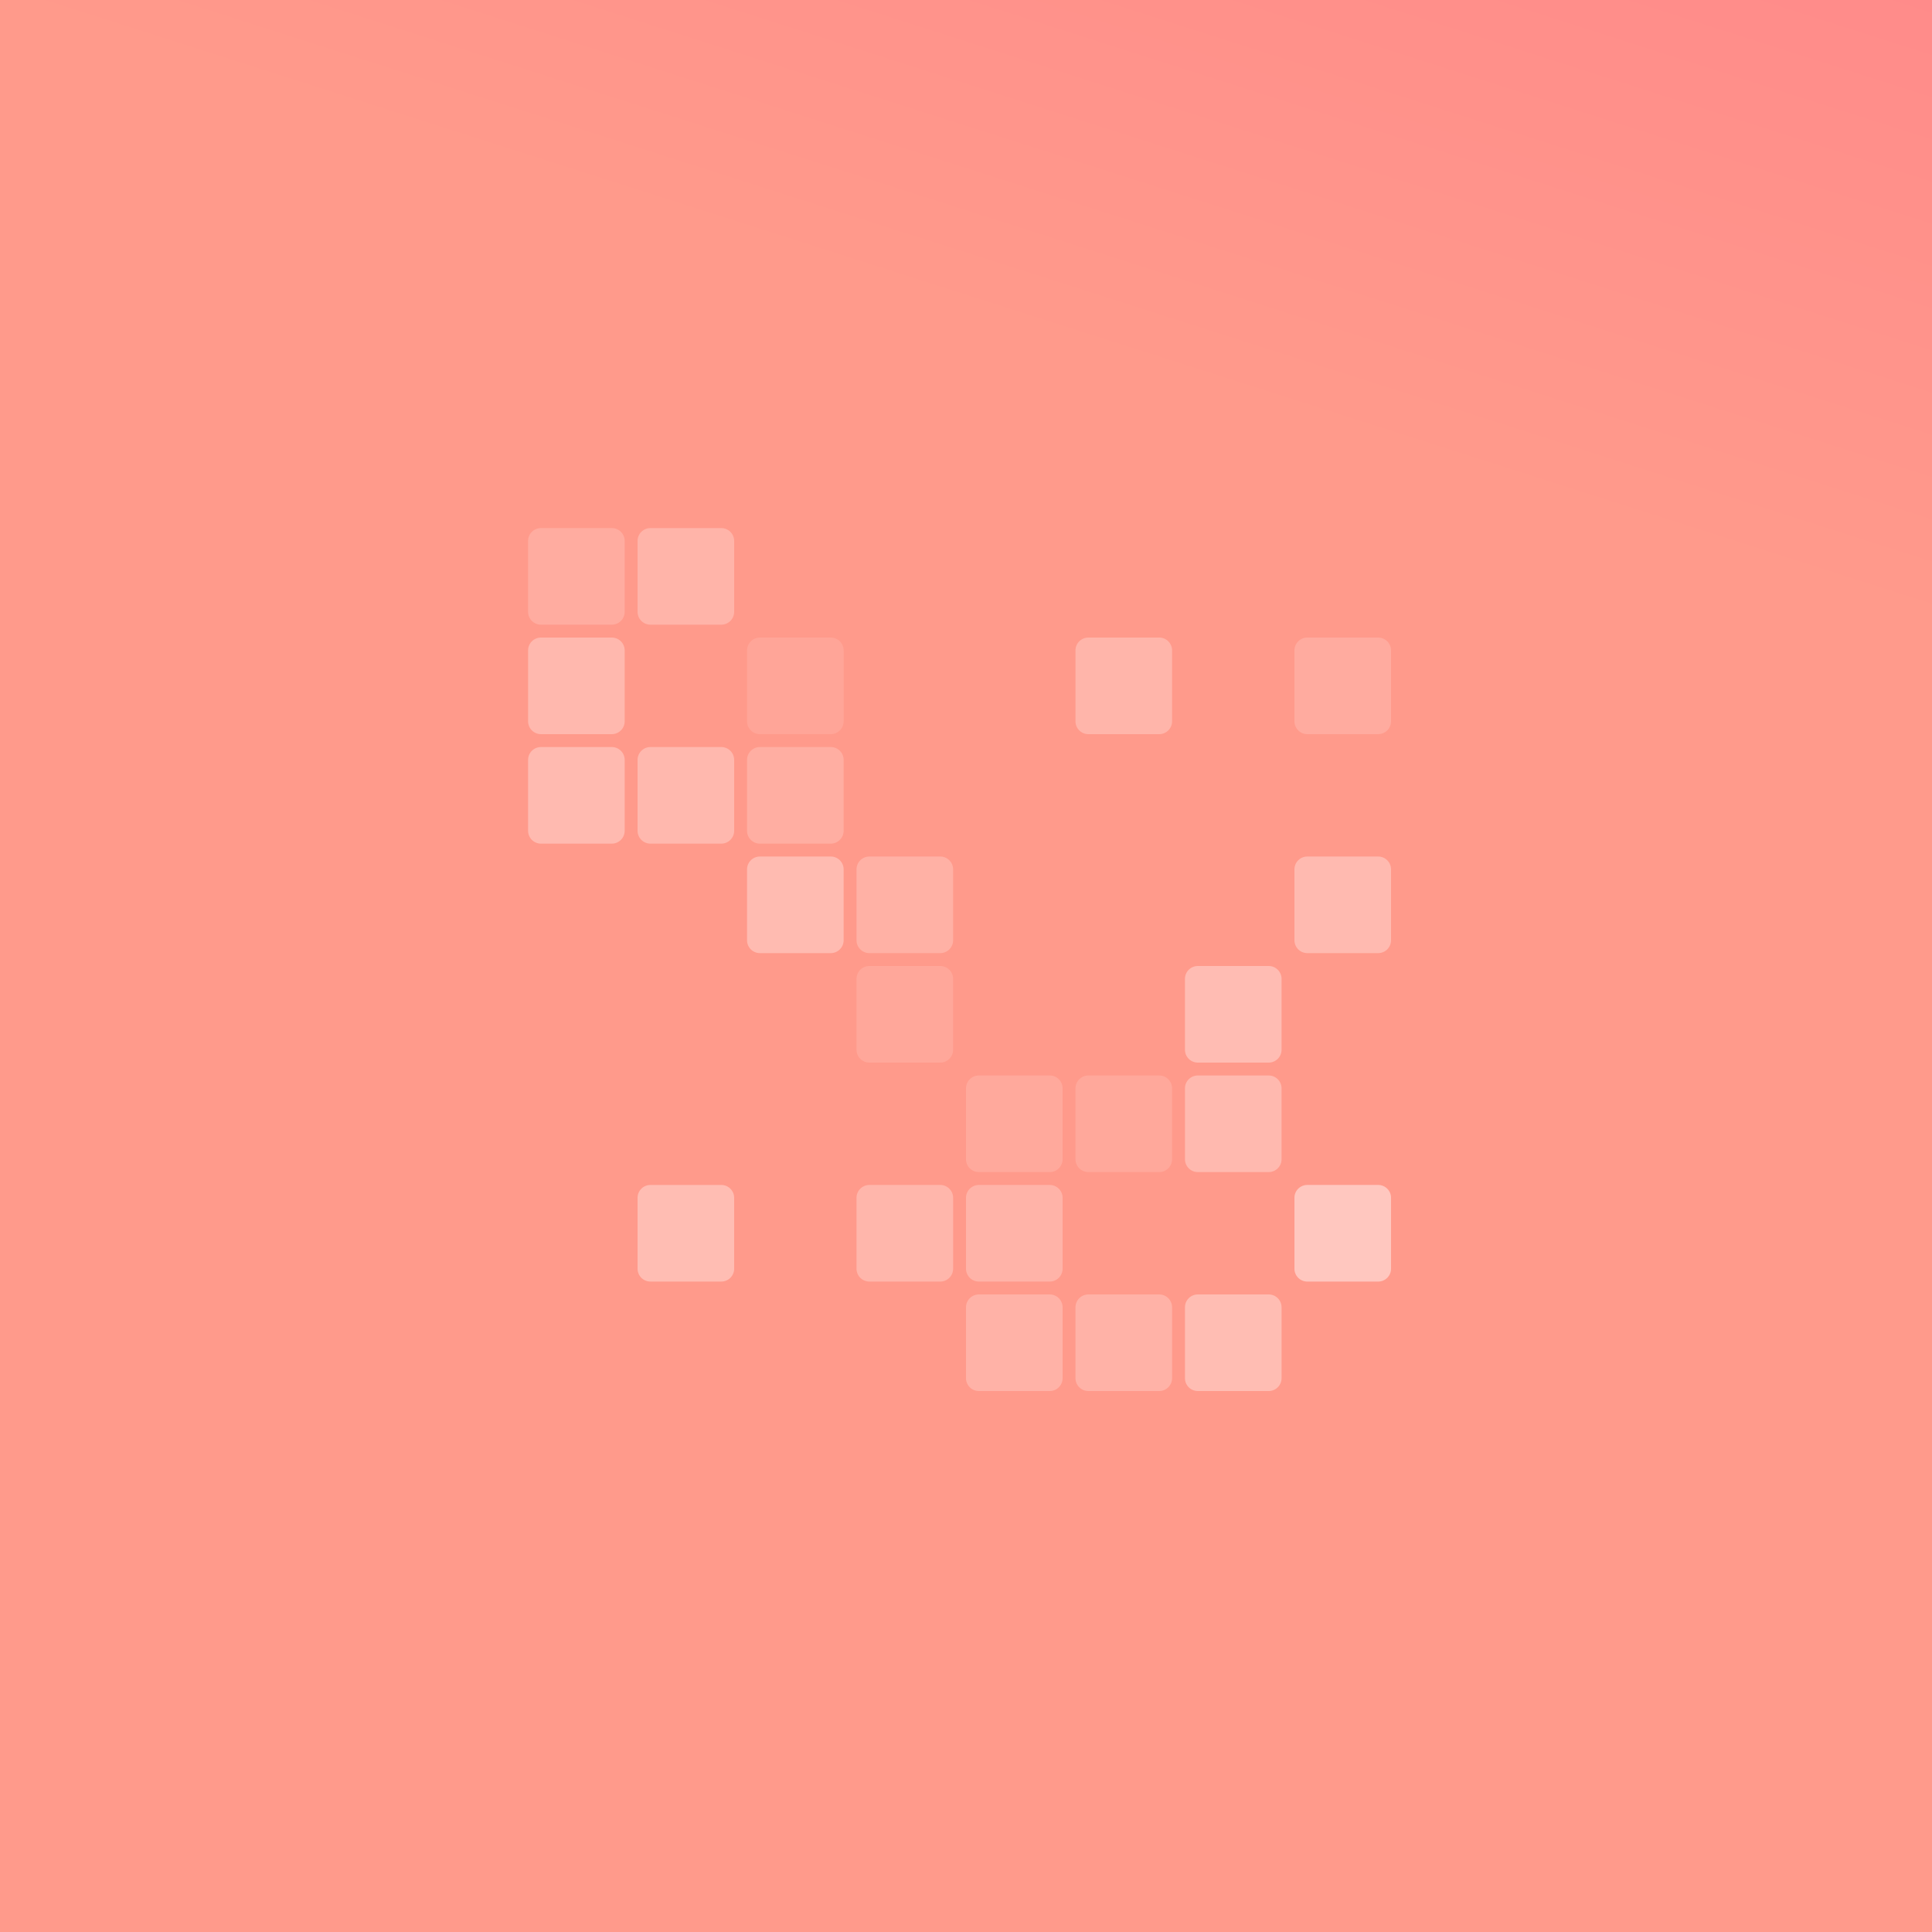
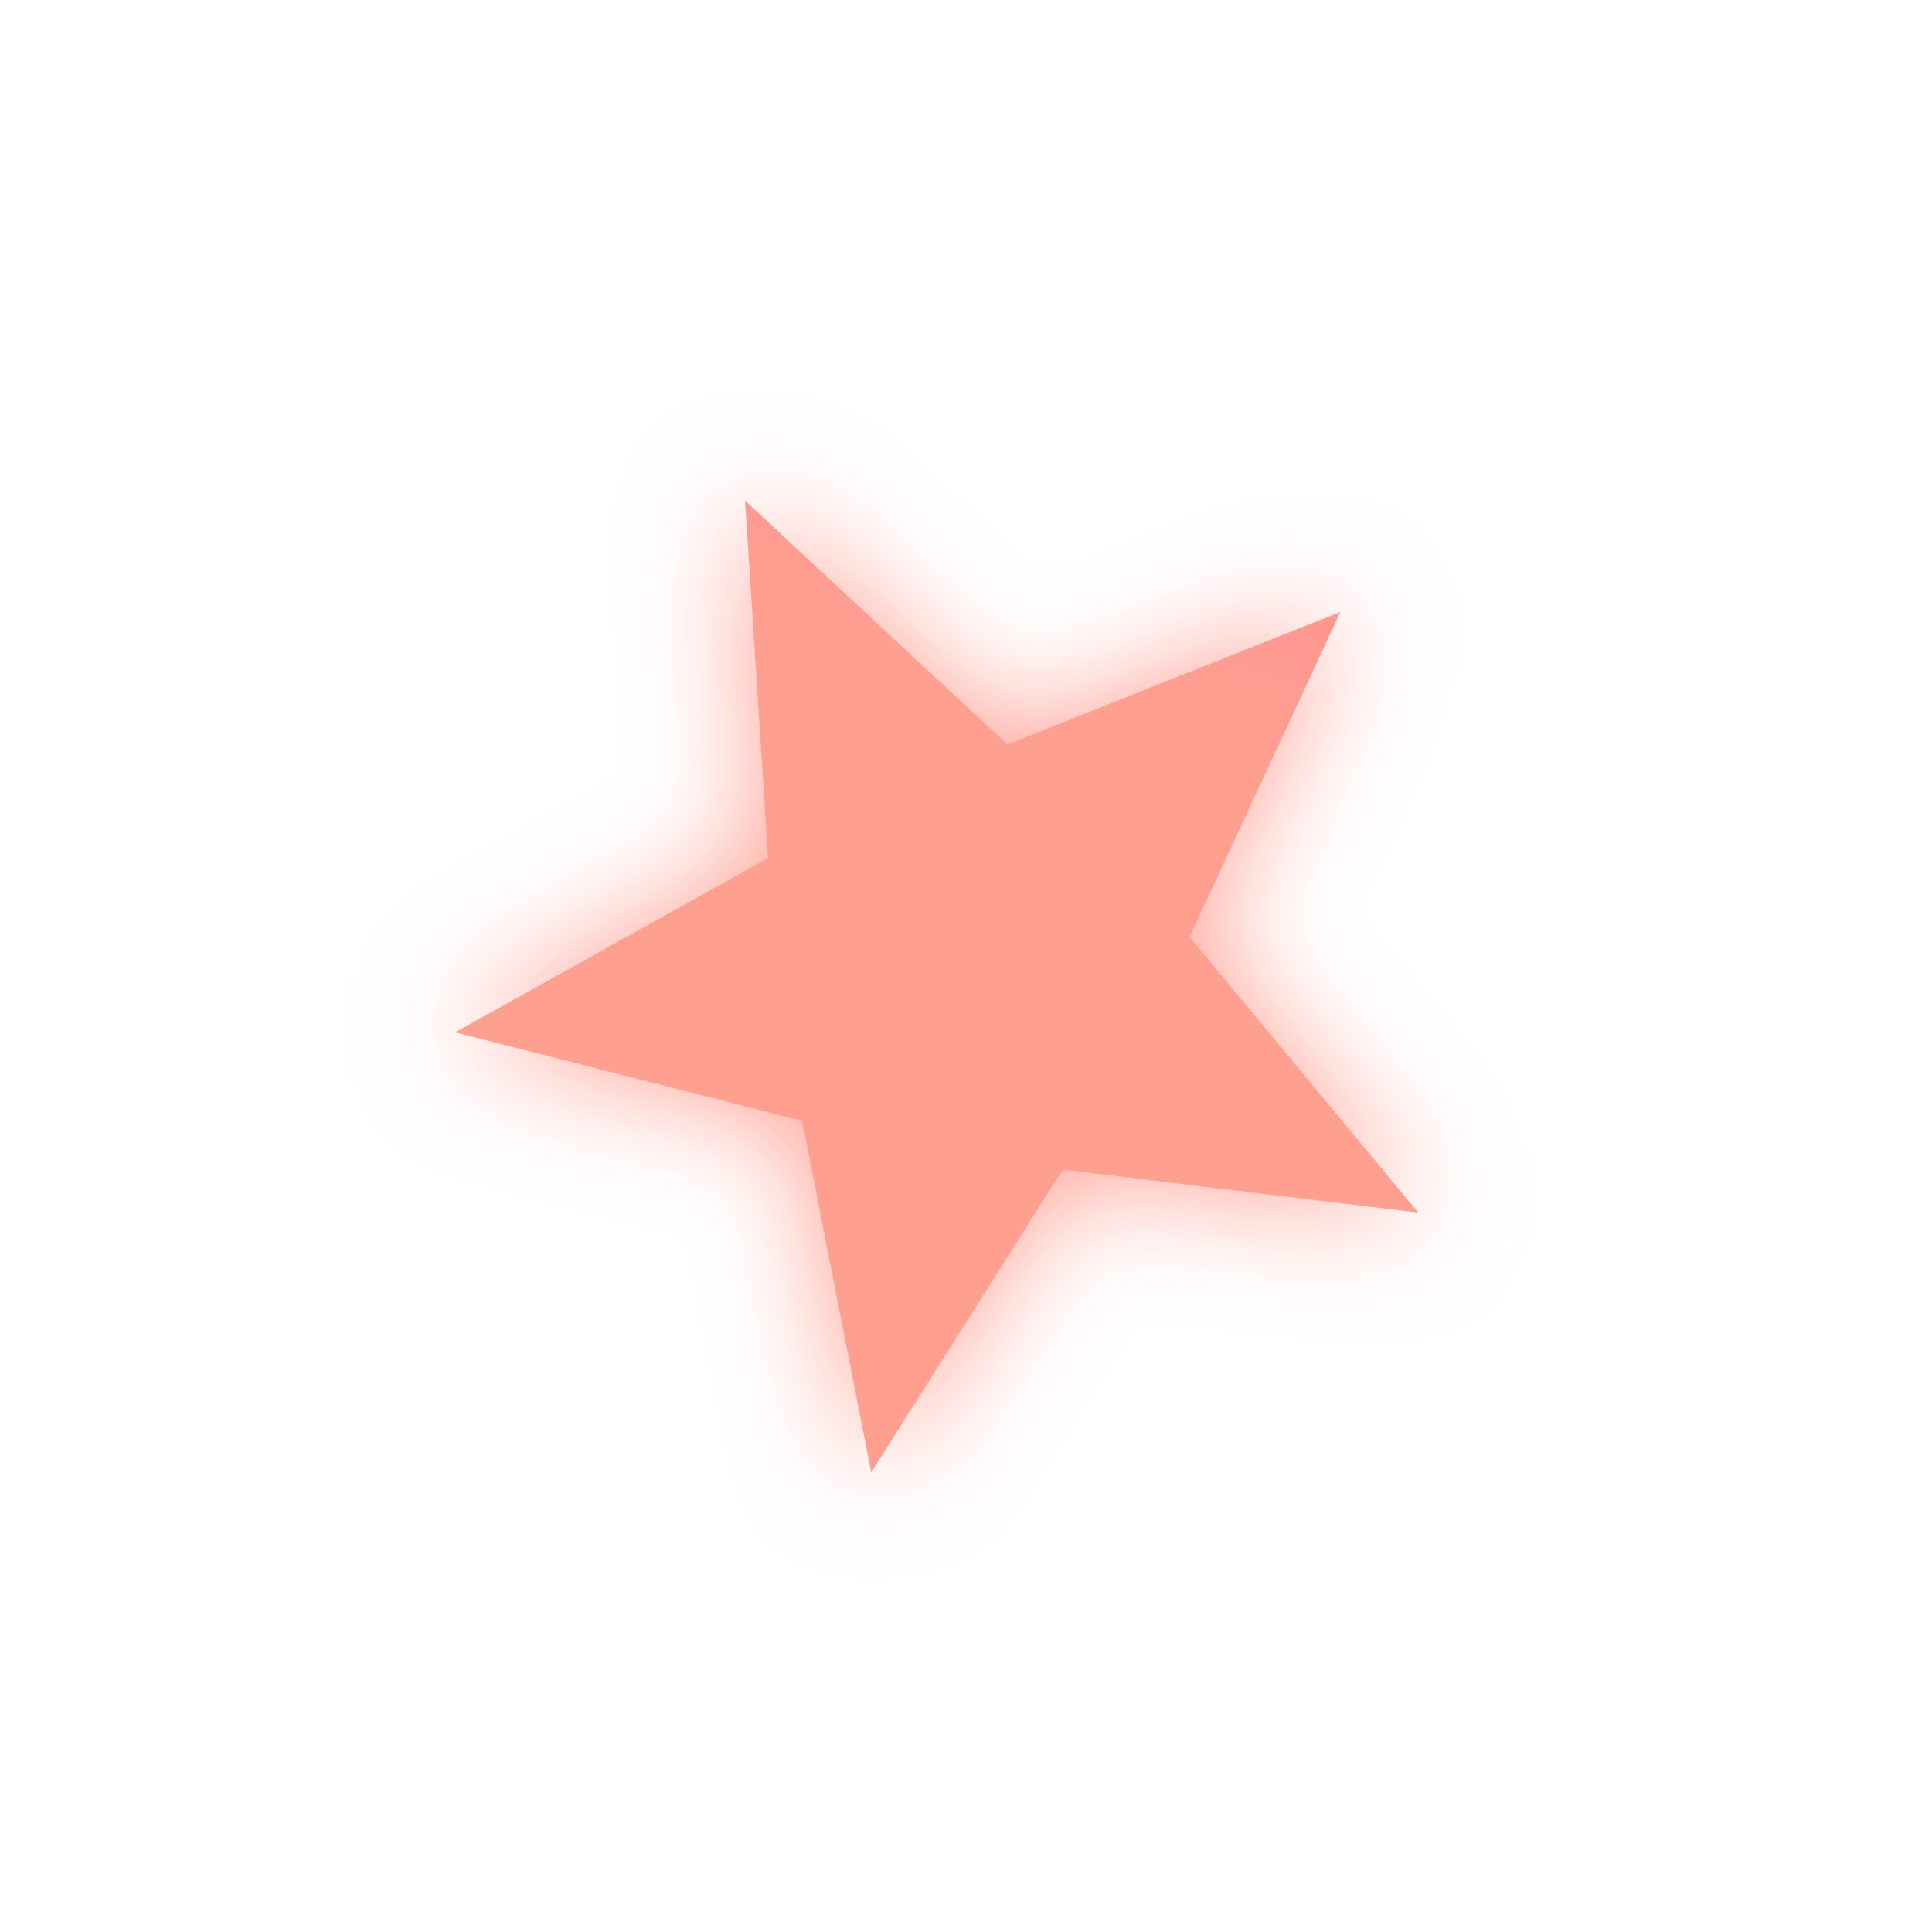
<svg xmlns="http://www.w3.org/2000/svg" viewBox="0 0 600 600" width="600" height="600">
  <defs>
    <linearGradient id="grad-7" gradientTransform="rotate(288)">
      <stop offset="0%" stop-color="#FF9A8B" />
      <stop offset="100%" stop-color="#FF6A88" />
    </linearGradient>
+     <filter id="glow-7" x="-50%" y="-50%" width="200%" height="200%">
+       <feGaussianBlur stdDeviation="18" result="blur" />
+       <feMerge>
+         <feMergeNode in="blur" />
+         <feMergeNode in="SourceGraphic" />
+       </feMerge>
+     </filter>
  </defs>
-   <rect width="600" height="600" fill="url(#grad-7)" />
-   <rect x="198" y="164" width="30" height="30" rx="4" fill="rgba(255,255,255,0.26)" />
-   <rect x="300" y="368" width="30" height="30" rx="4" fill="rgba(255,255,255,0.25)" />
-   <rect x="266" y="368" width="30" height="30" rx="4" fill="rgba(255,255,255,0.12)" />
-   <rect x="164" y="232" width="30" height="30" rx="4" fill="rgba(255,255,255,0.32)" />
-   <rect x="368" y="402" width="30" height="30" rx="4" fill="rgba(255,255,255,0.35)" />
-   <rect x="198" y="368" width="30" height="30" rx="4" fill="rgba(255,255,255,0.35)" />
-   <rect x="334" y="334" width="30" height="30" rx="4" fill="rgba(255,255,255,0.14)" />
-   <rect x="300" y="334" width="30" height="30" rx="4" fill="rgba(255,255,255,0.15)" />
-   <rect x="232" y="232" width="30" height="30" rx="4" fill="rgba(255,255,255,0.20)" />
-   <rect x="232" y="198" width="30" height="30" rx="4" fill="rgba(255,255,255,0.11)" />
-   <rect x="402" y="266" width="30" height="30" rx="4" fill="rgba(255,255,255,0.32)" />
-   <rect x="368" y="300" width="30" height="30" rx="4" fill="rgba(255,255,255,0.34)" />
-   <rect x="164" y="198" width="30" height="30" rx="4" fill="rgba(255,255,255,0.30)" />
-   <rect x="232" y="266" width="30" height="30" rx="4" fill="rgba(255,255,255,0.33)" />
-   <rect x="402" y="368" width="30" height="30" rx="4" fill="rgba(255,255,255,0.25)" />
-   <rect x="266" y="368" width="30" height="30" rx="4" fill="rgba(255,255,255,0.18)" />
-   <rect x="402" y="368" width="30" height="30" rx="4" fill="rgba(255,255,255,0.26)" />
-   <rect x="198" y="232" width="30" height="30" rx="4" fill="rgba(255,255,255,0.30)" />
-   <rect x="266" y="300" width="30" height="30" rx="4" fill="rgba(255,255,255,0.13)" />
-   <rect x="164" y="164" width="30" height="30" rx="4" fill="rgba(255,255,255,0.18)" />
-   <rect x="334" y="198" width="30" height="30" rx="4" fill="rgba(255,255,255,0.27)" />
-   <rect x="266" y="266" width="30" height="30" rx="4" fill="rgba(255,255,255,0.23)" />
-   <rect x="402" y="198" width="30" height="30" rx="4" fill="rgba(255,255,255,0.17)" />
-   <rect x="300" y="402" width="30" height="30" rx="4" fill="rgba(255,255,255,0.24)" />
-   <rect x="334" y="402" width="30" height="30" rx="4" fill="rgba(255,255,255,0.24)" />
-   <rect x="368" y="334" width="30" height="30" rx="4" fill="rgba(255,255,255,0.31)" />
+   <g filter="url(#glow-7)" opacity="0.95">
+     <polygon points="440.477,376.591 330.025,363.234 270.567,457.269 249.14,348.096 141.333,320.606 238.541,266.491 231.371,155.466 312.877,231.195 416.253,190.067 369.417,290.985" fill="url(#grad-7)" />
+   </g>
</svg>
